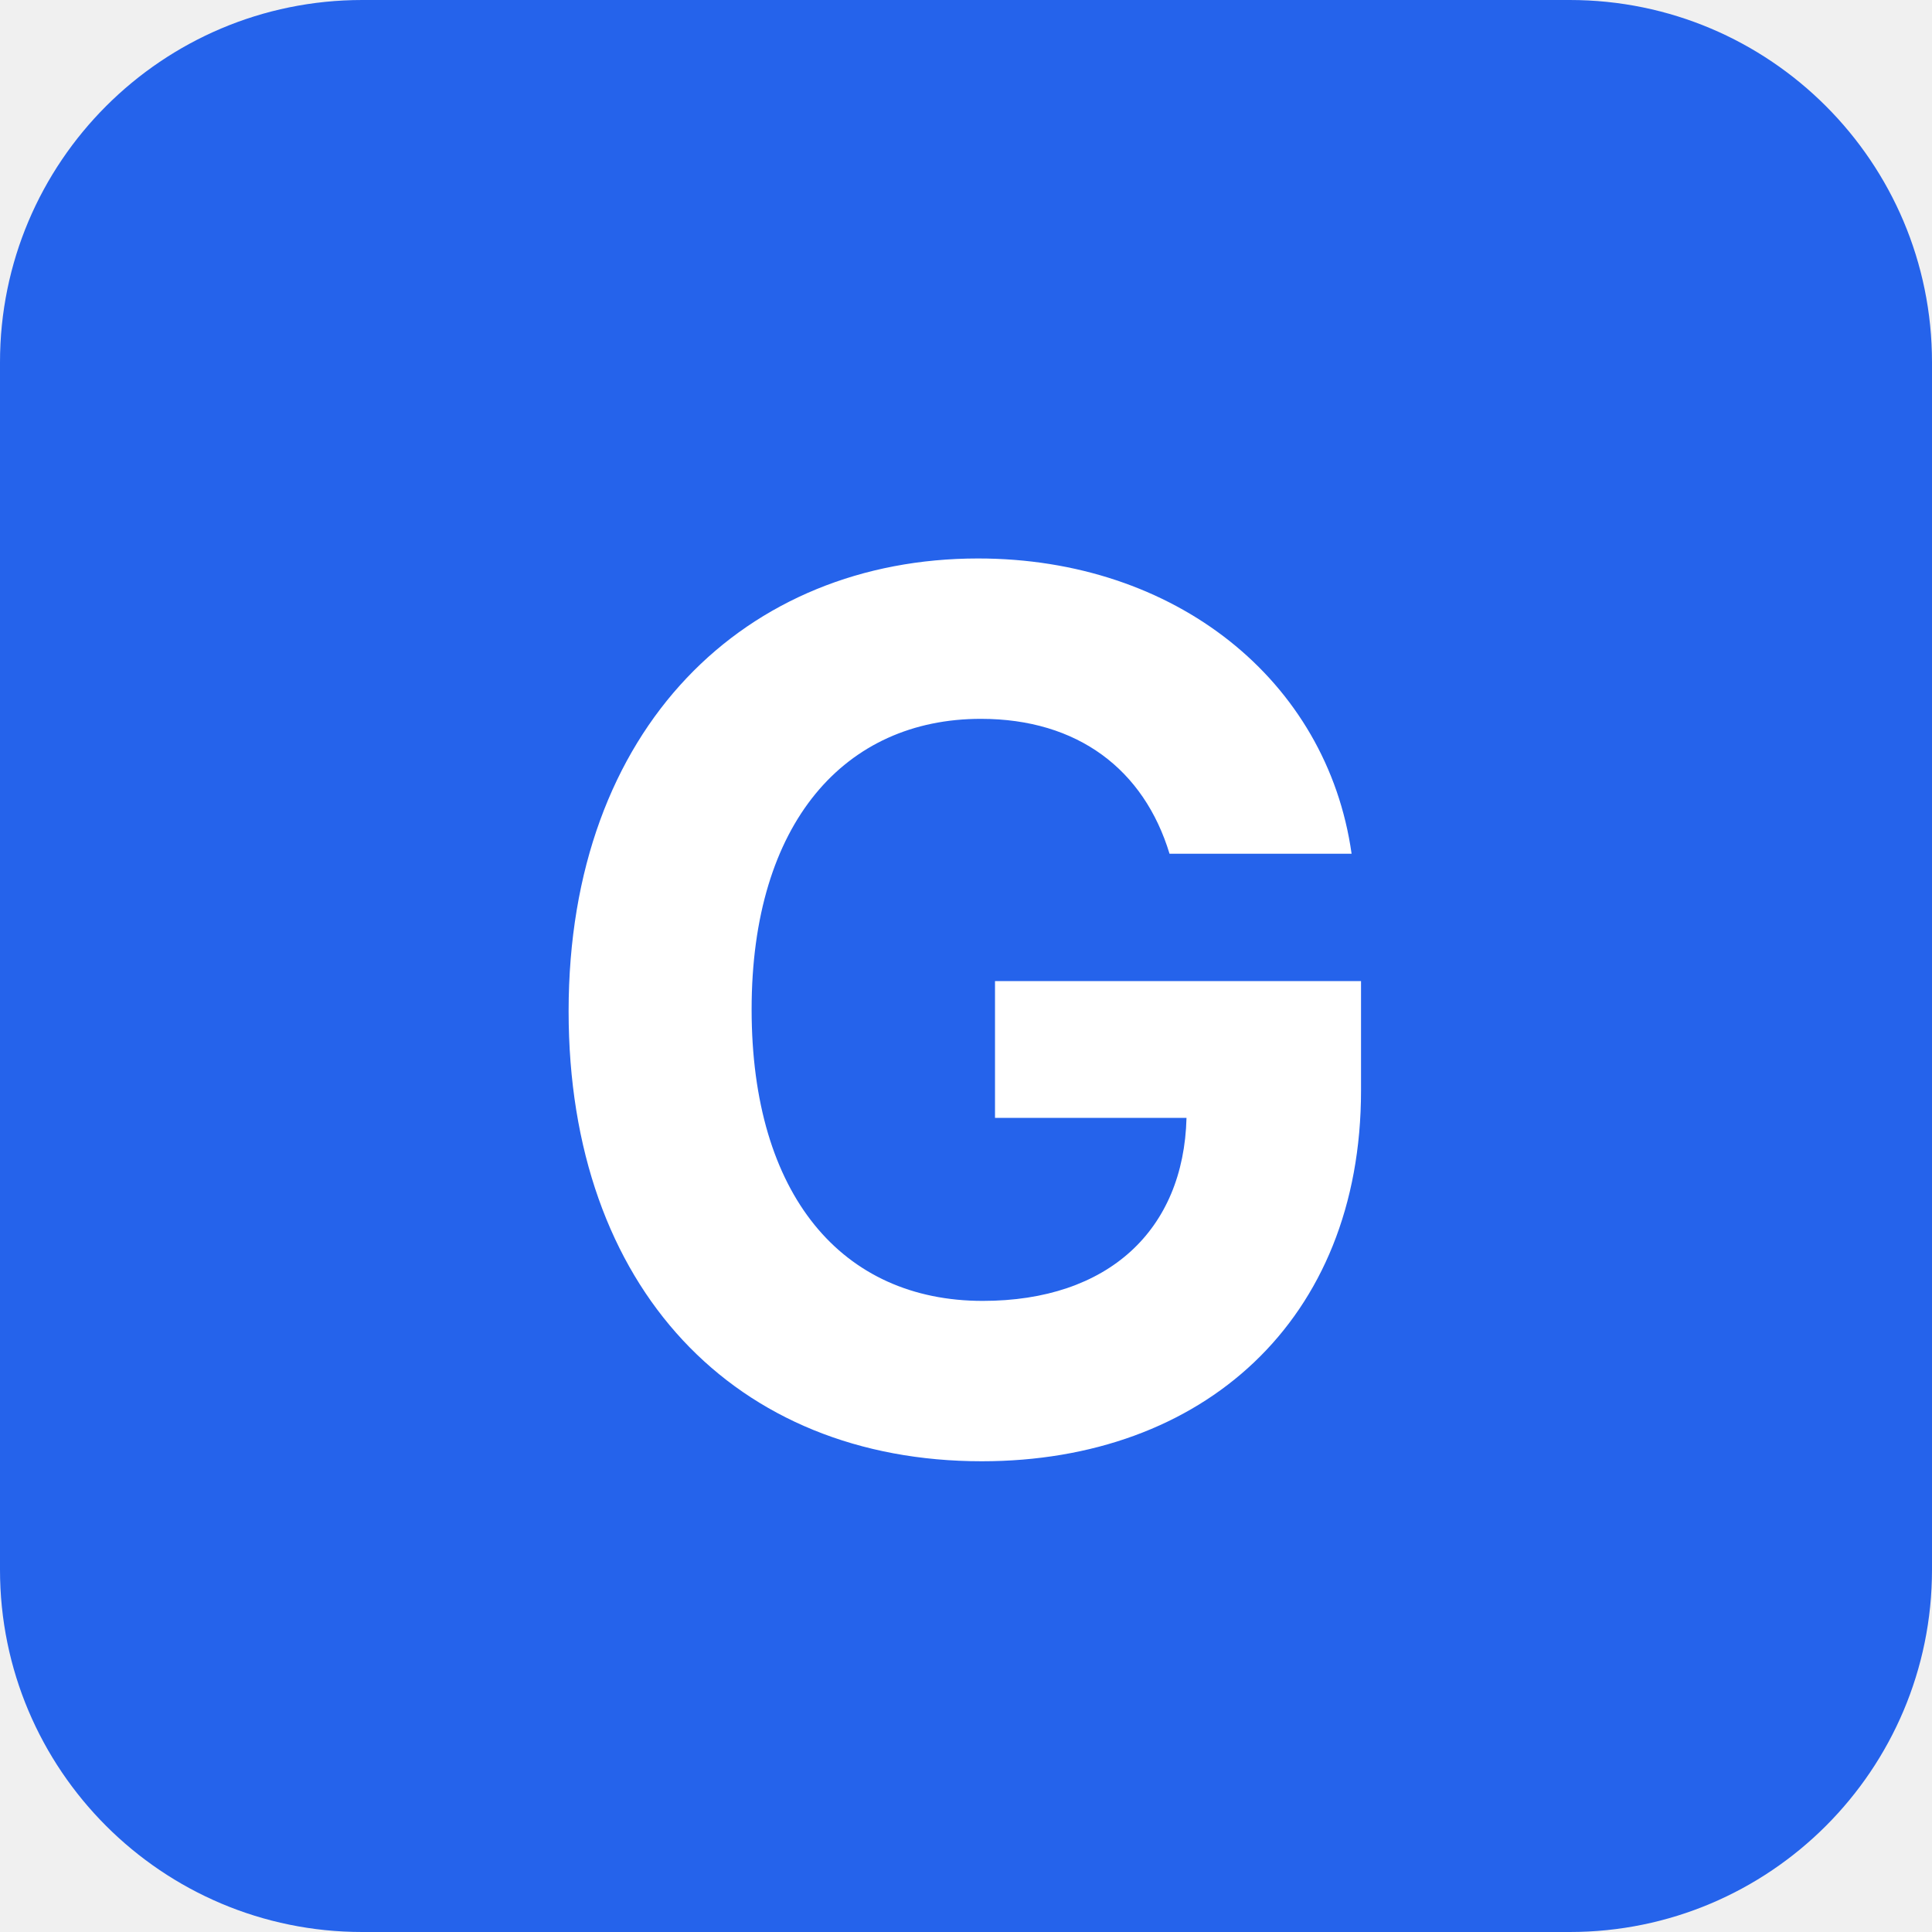
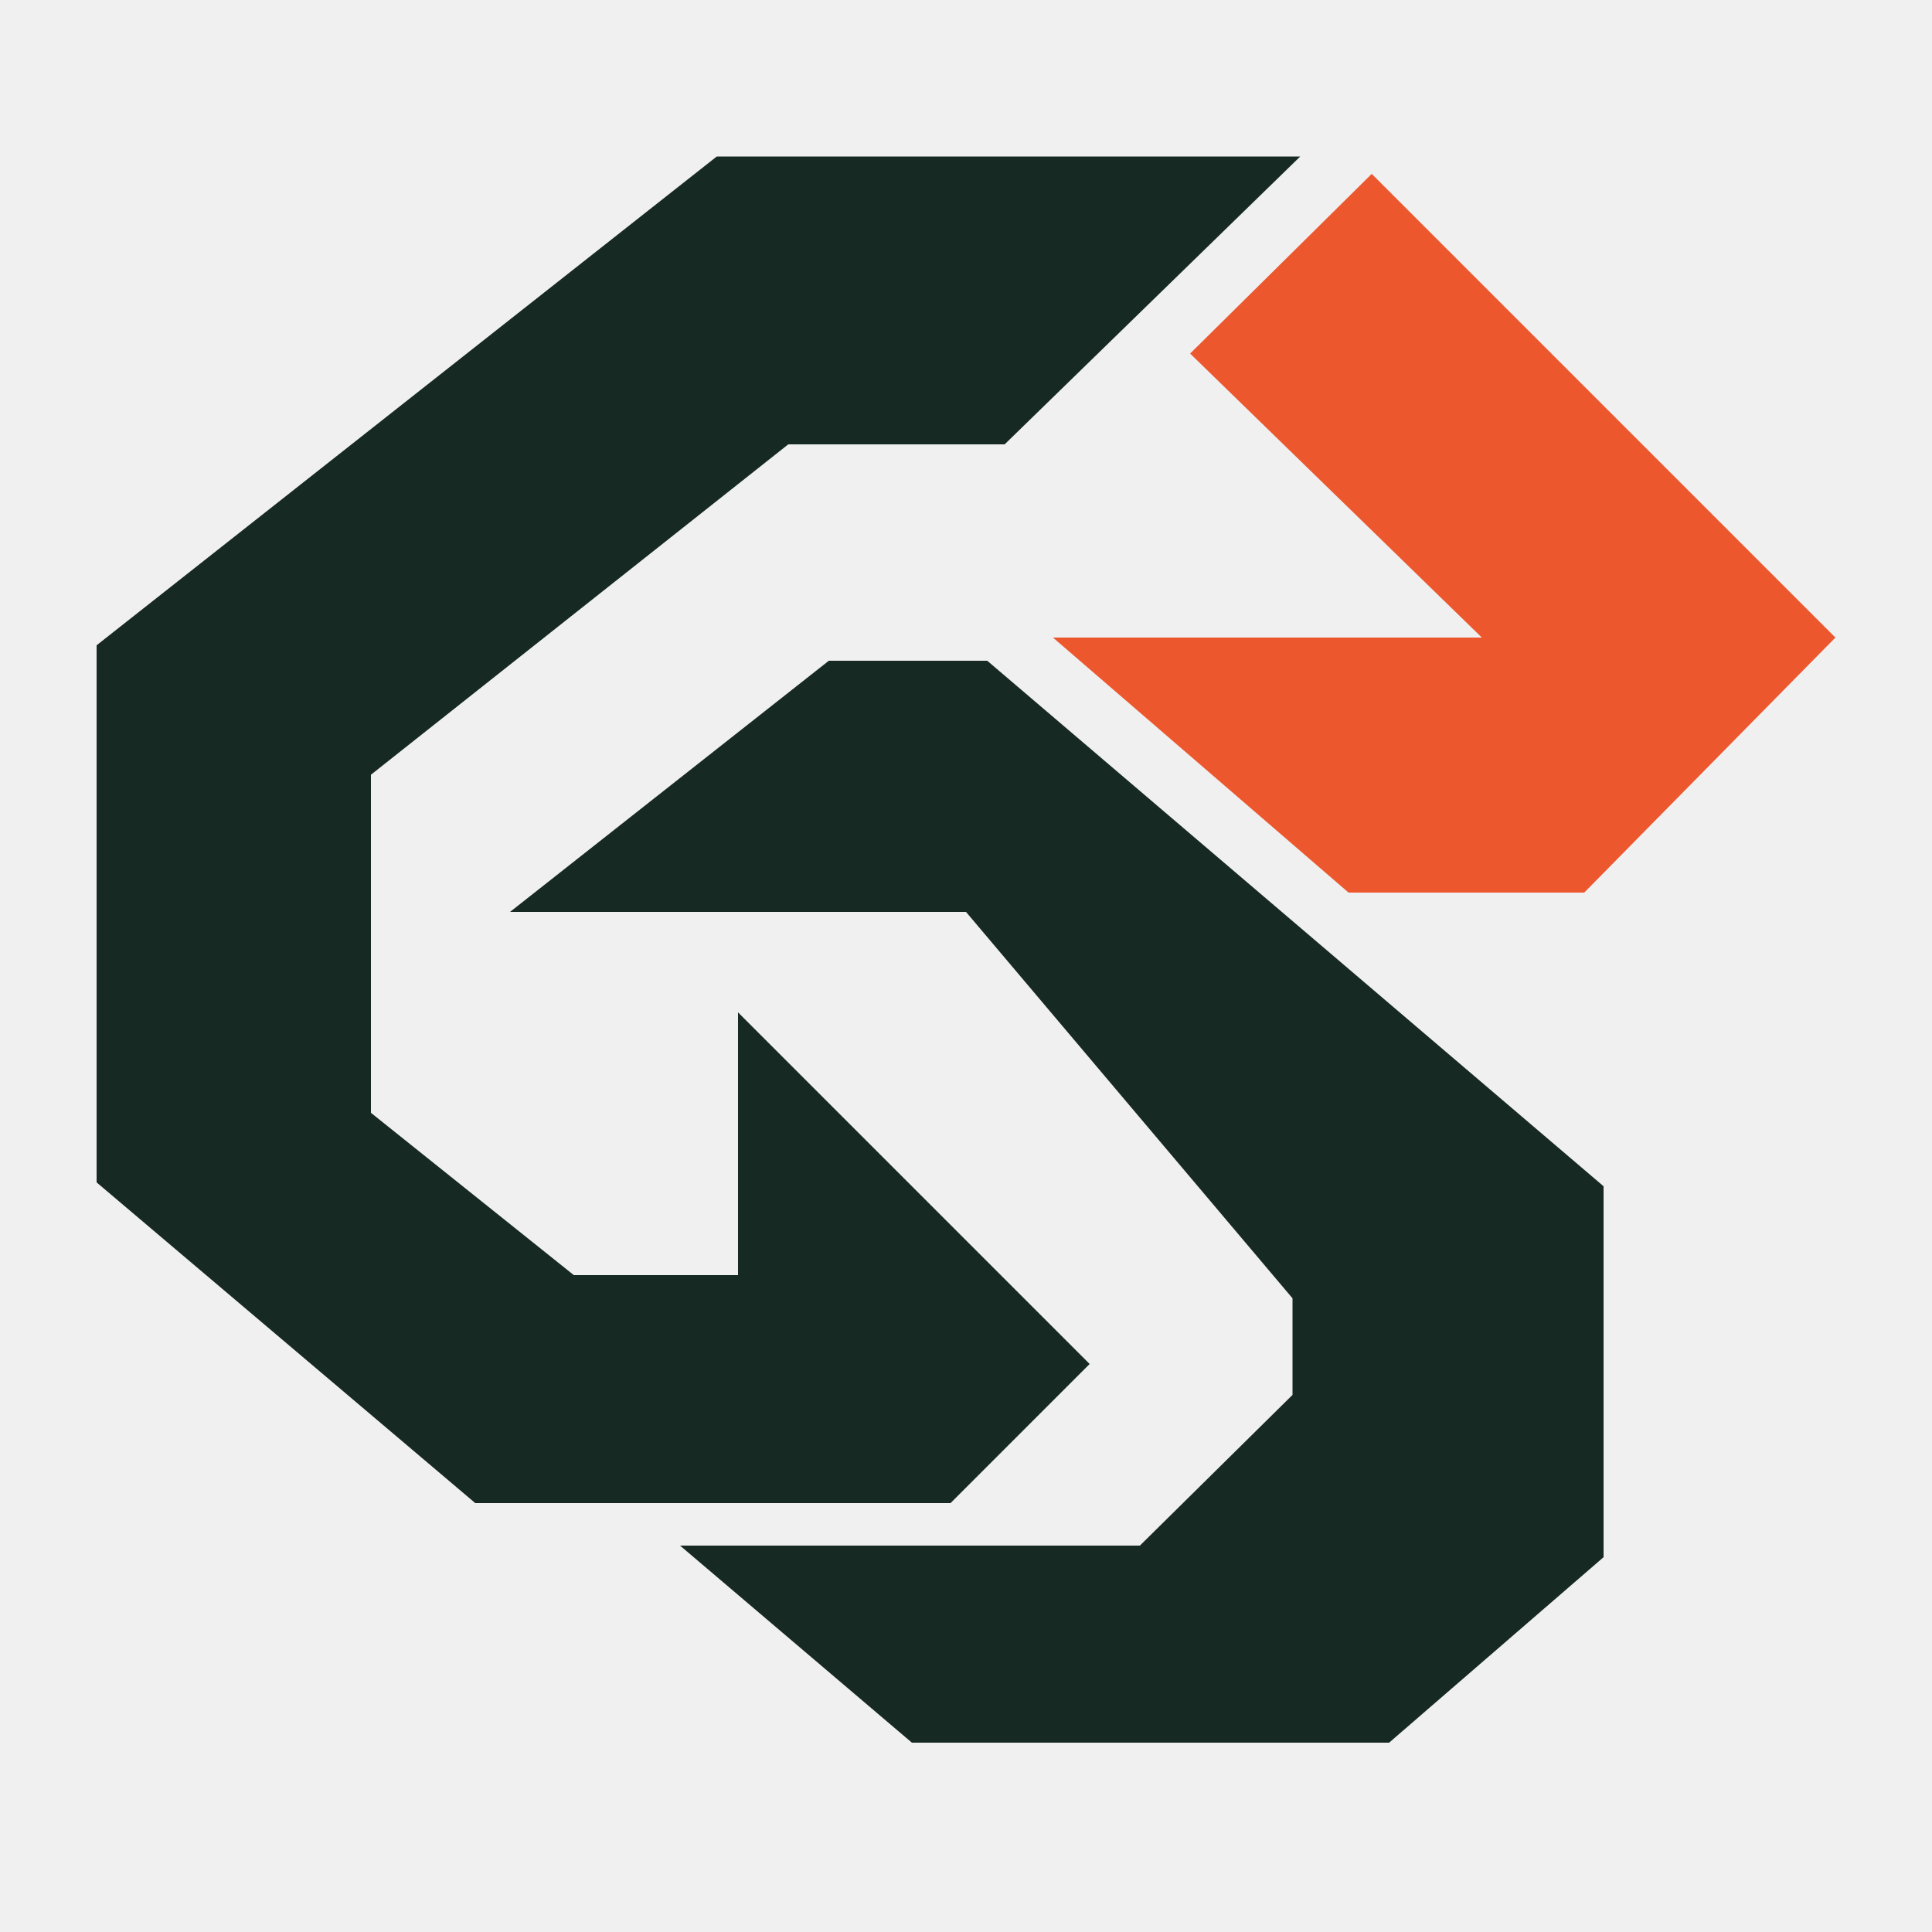
- <svg xmlns="http://www.w3.org/2000/svg" width="32" height="32" viewBox="0 0 32 32">
-   <rect width="32" height="32" fill="#2563eb" rx="6" />
-   <text x="16" y="24" font-family="Inter, sans-serif" font-size="20" font-weight="700" fill="white" text-anchor="middle">G</text>
+ <svg xmlns="http://www.w3.org/2000/svg" viewBox="136 160 1000 1000" role="img" aria-label="GitStore">
+   <style>.mark{fill:#162923}@media(prefers-color-scheme:dark){.mark{fill:#f4f2e9}}</style>
+   <g class="mark">
+     <path d="M507 241H809L656 390H544L328 561V736L433 820H518V684L700 866L628 938H382L186 772V494Z" />
+     <path d="M565 502H647L966 774V966L855 1062H608L488 960H726L805 882V832L636 632H400Z" />
+   </g>
+   <path fill="#ed572e" d="M846 250L1086 490L956 622H834L681 490H903L752 343Z" />
</svg>
